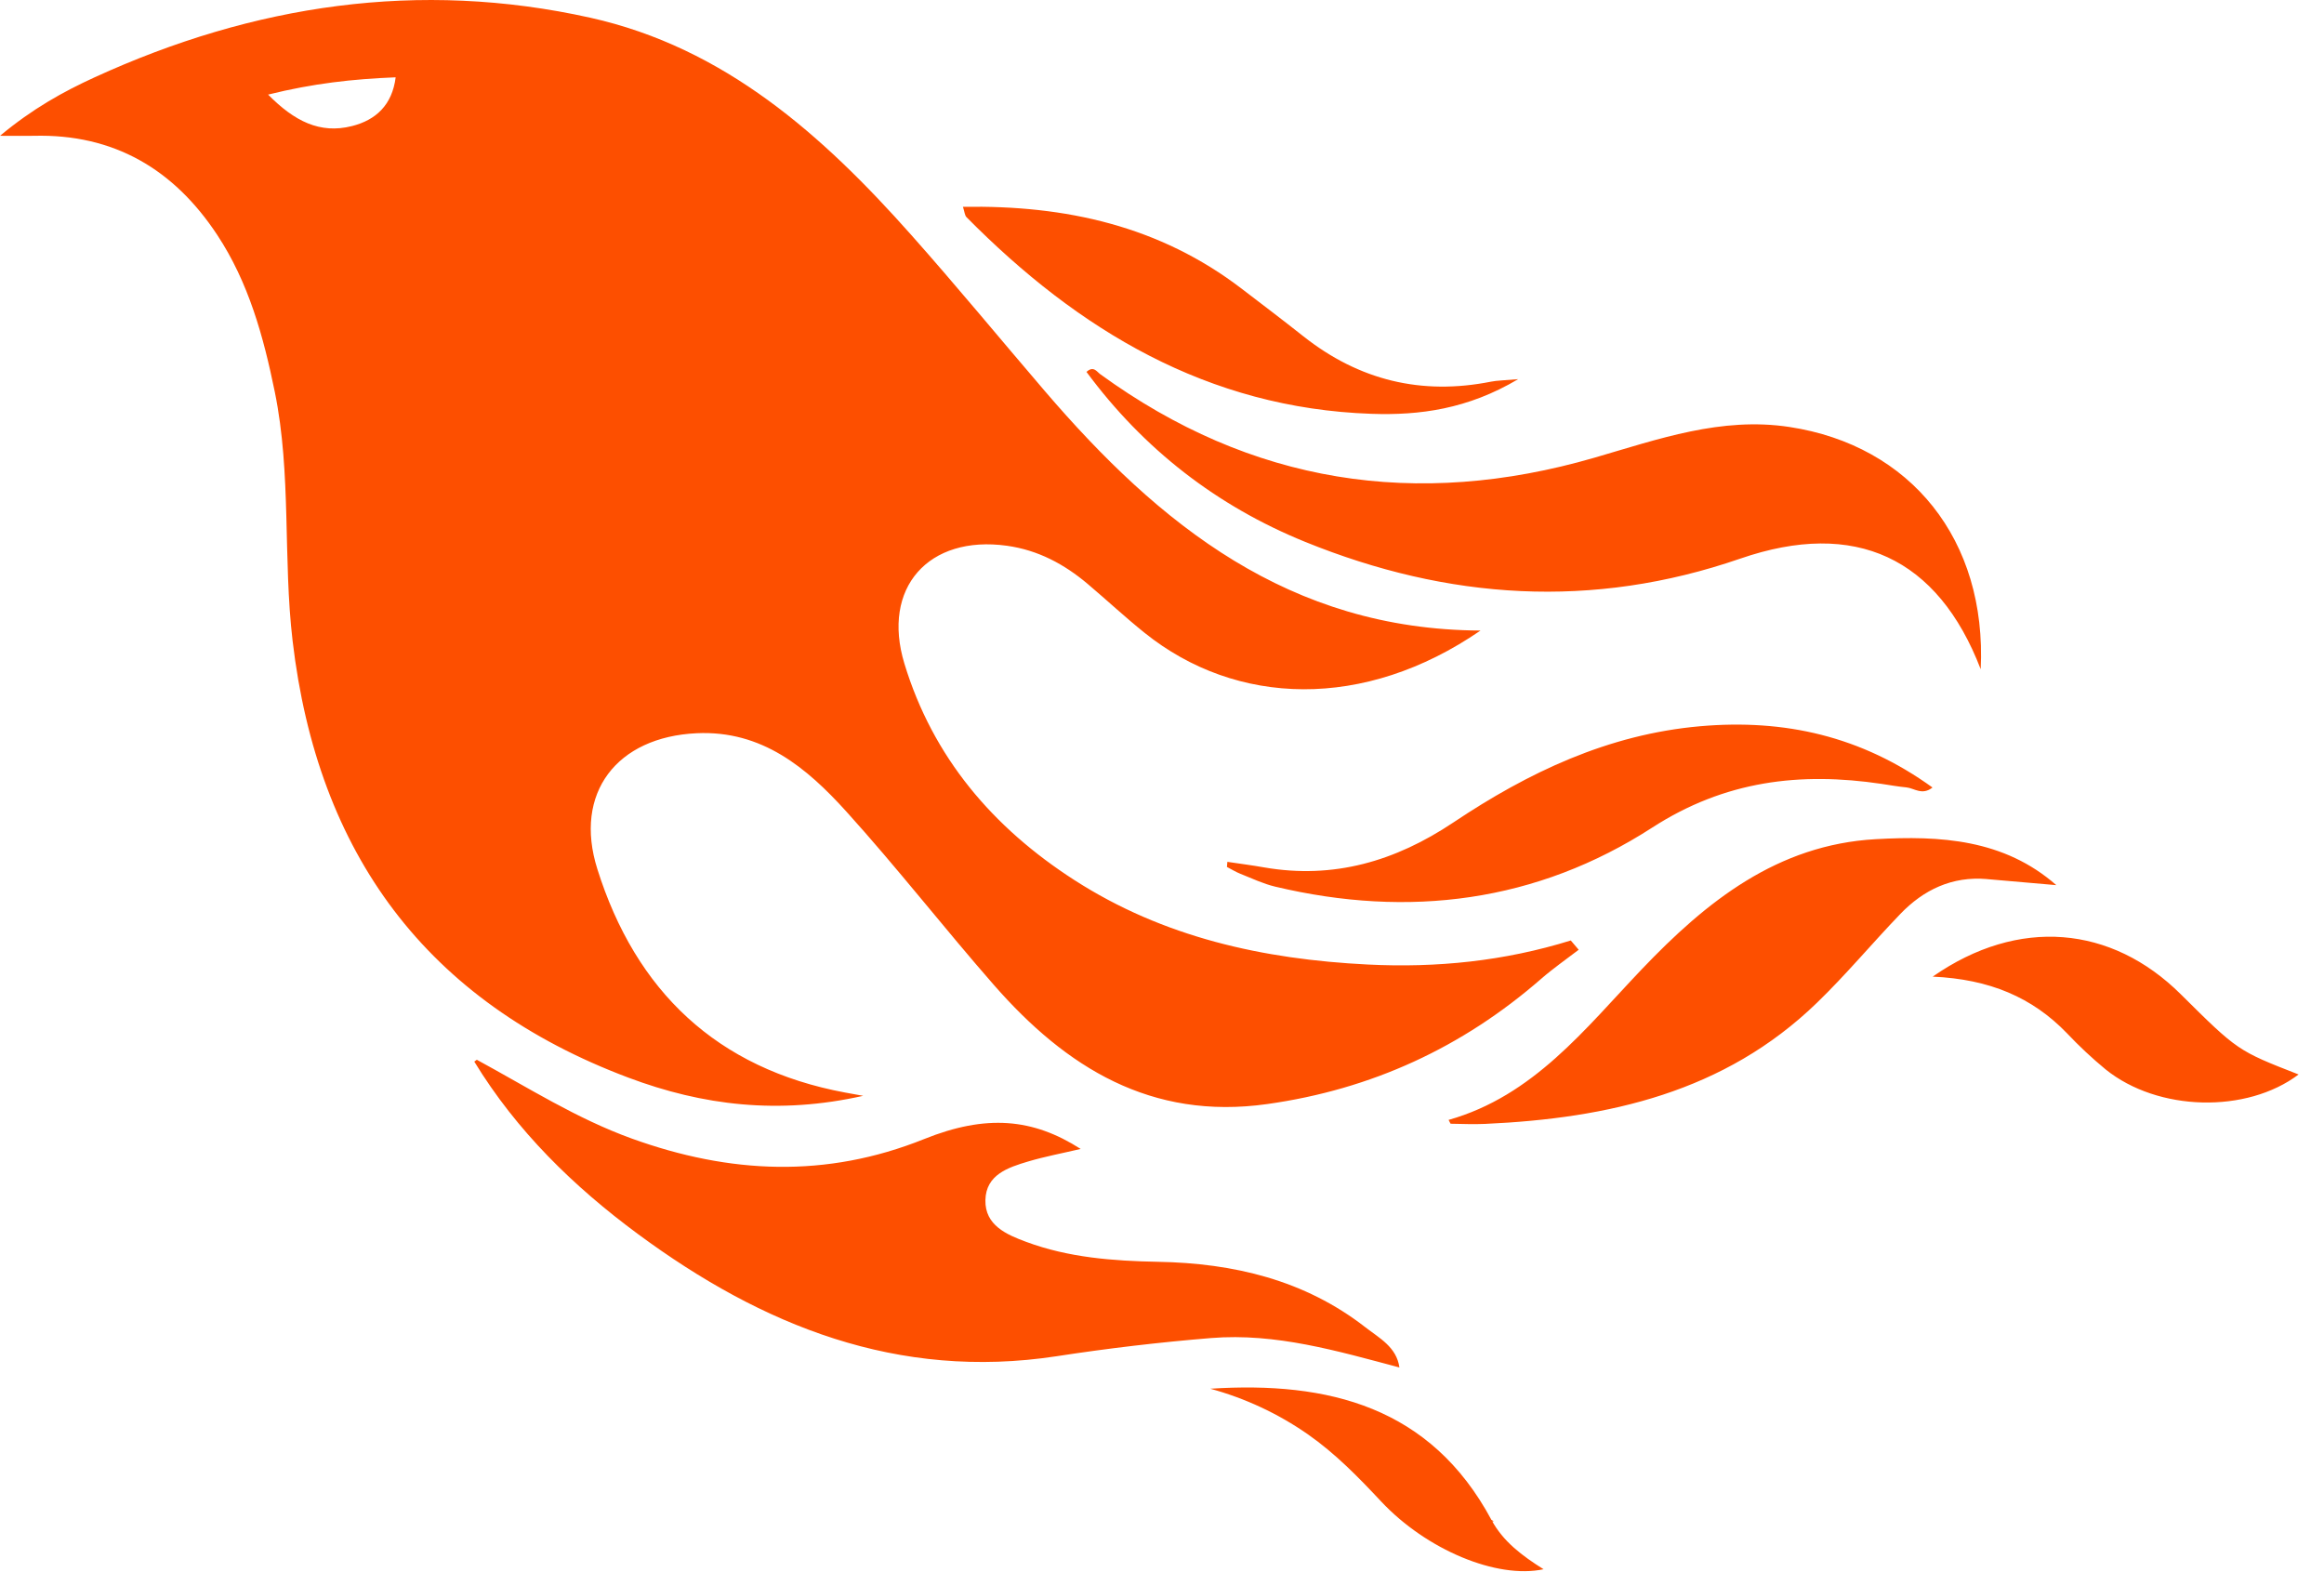
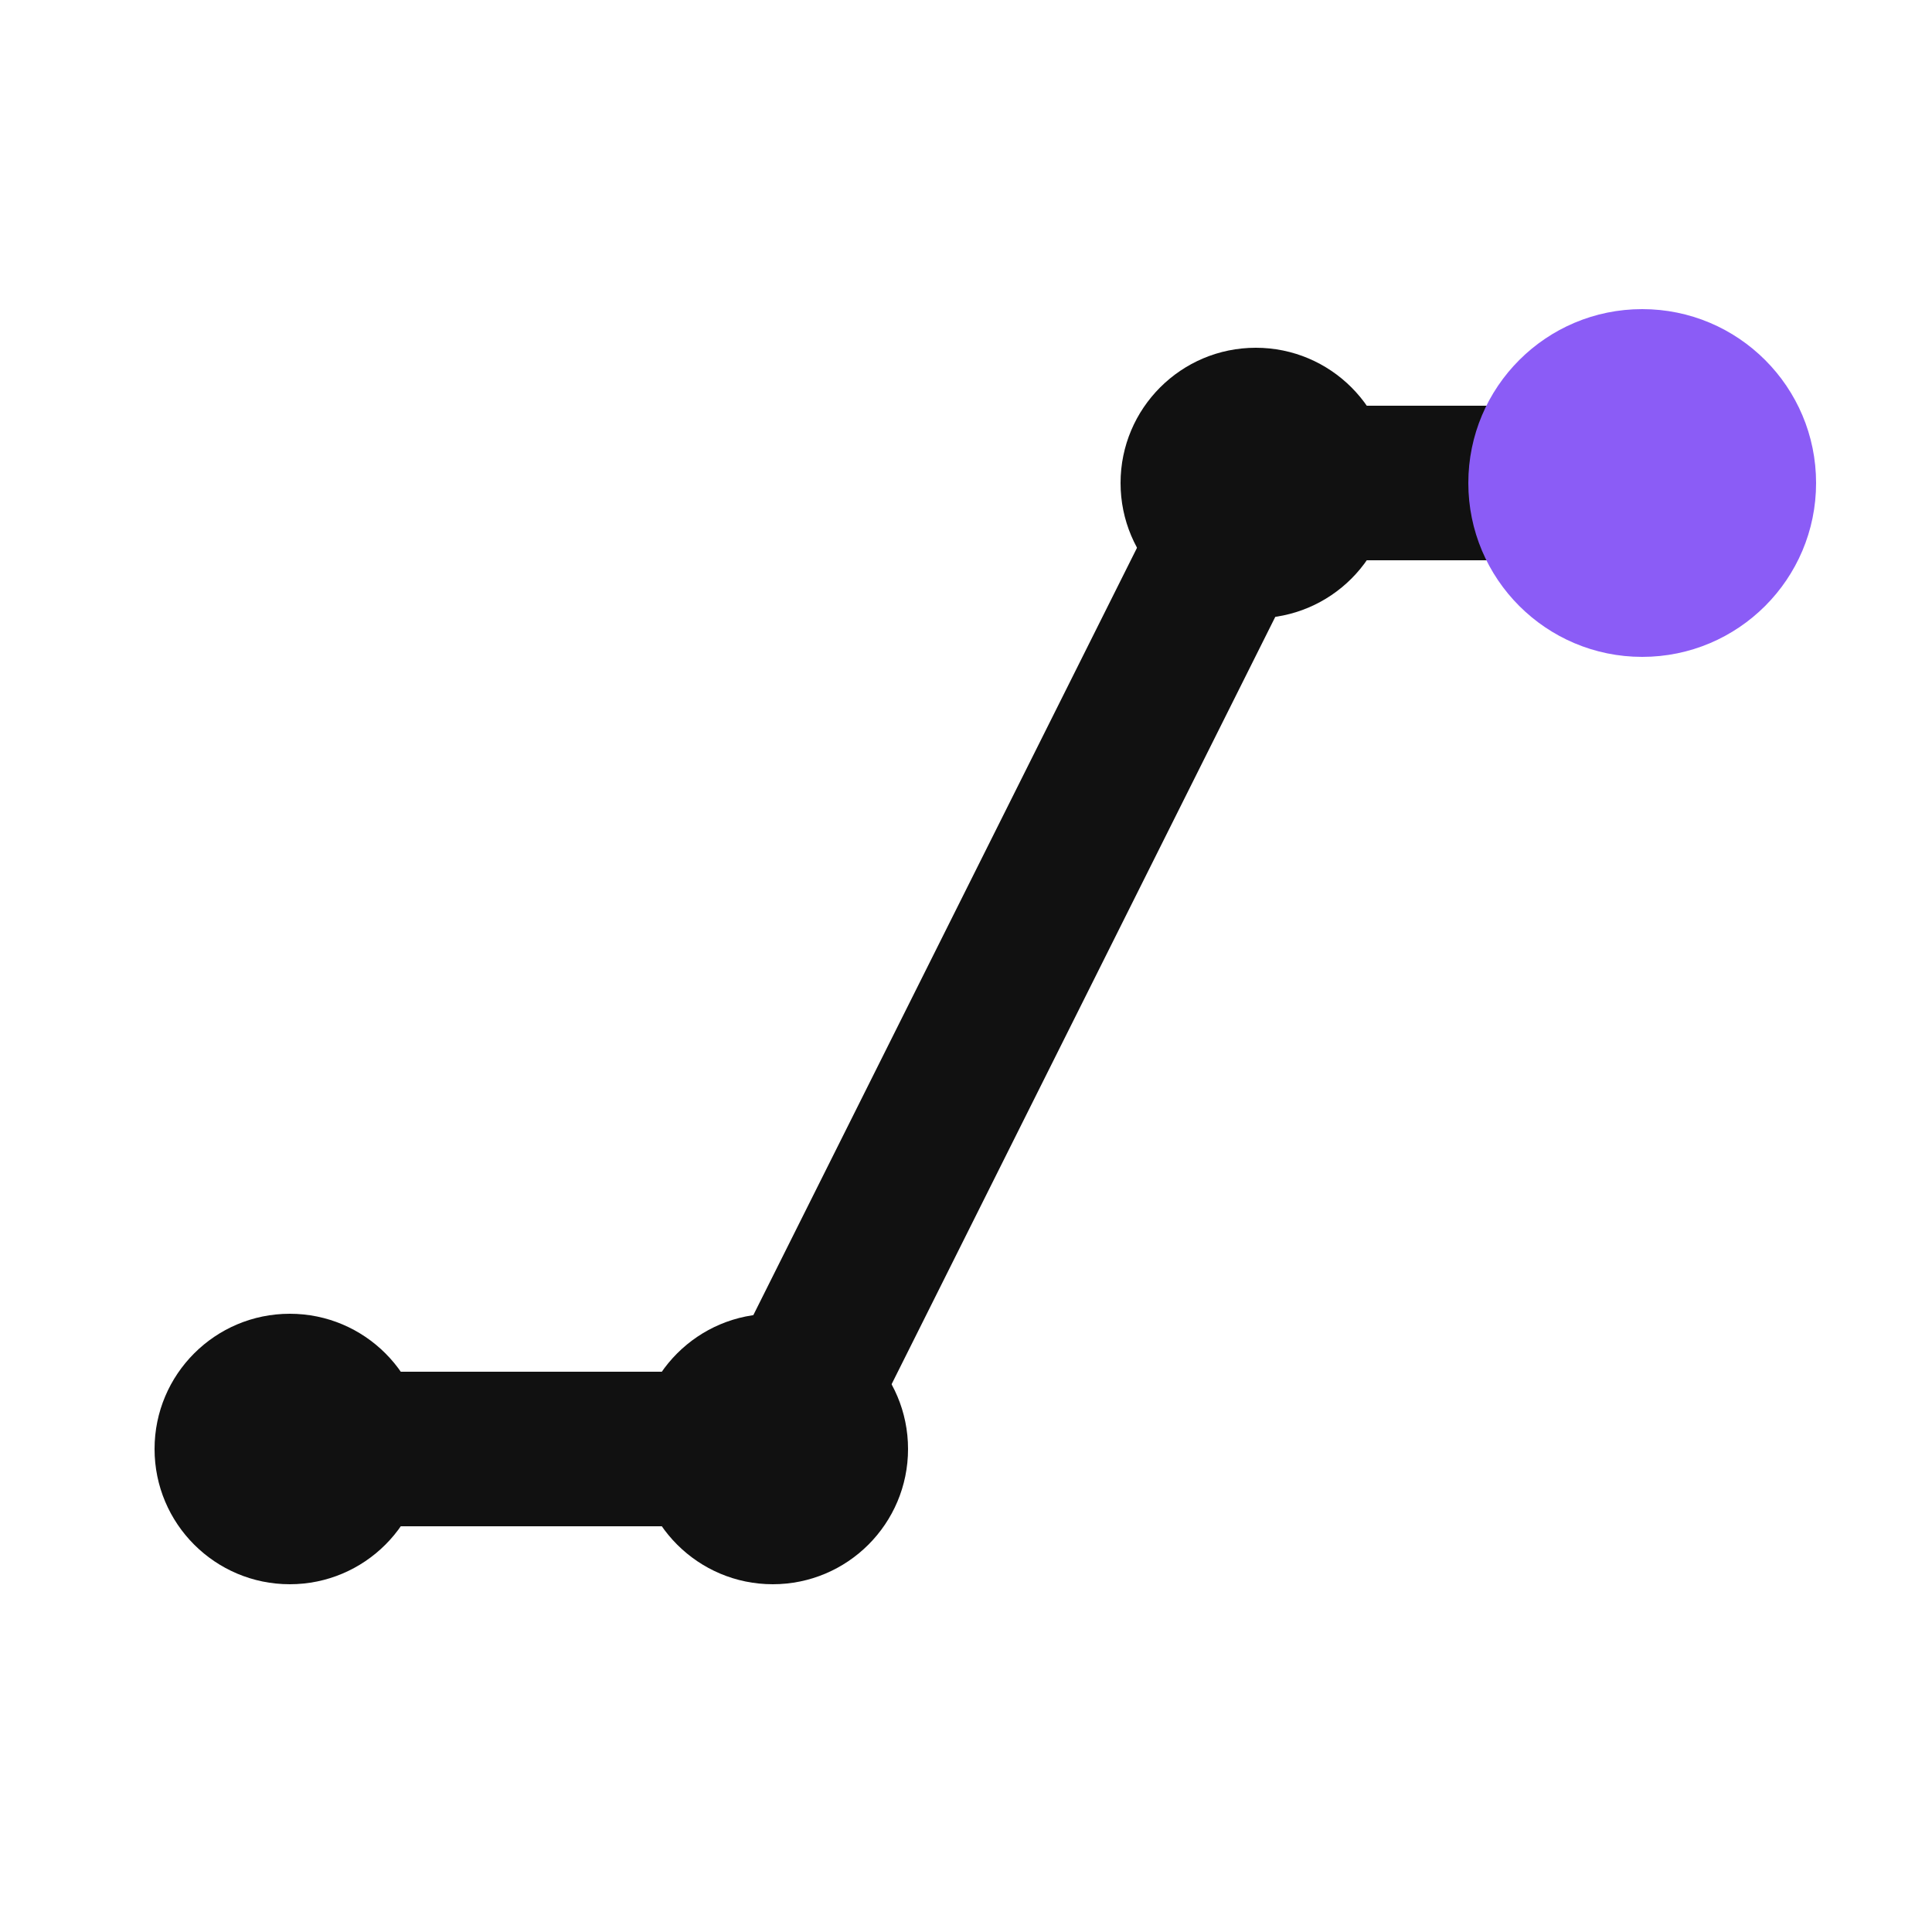
- <svg xmlns="http://www.w3.org/2000/svg" viewBox="0 0 71 48" fill="currentColor" aria-hidden="true">
-   <path d="m26.371 33.477-.552-.1c-3.92-.729-6.397-3.1-7.57-6.829-.733-2.324.597-4.035 3.035-4.148 1.995-.092 3.362 1.055 4.57 2.39 1.557 1.72 2.984 3.558 4.514 5.305 2.202 2.515 4.797 4.134 8.347 3.634 3.183-.448 5.958-1.725 8.371-3.828.363-.316.761-.592 1.144-.886l-.241-.284c-2.027.63-4.093.841-6.205.735-3.195-.16-6.24-.828-8.964-2.582-2.486-1.601-4.319-3.746-5.19-6.611-.704-2.315.736-3.934 3.135-3.6.948.133 1.746.56 2.463 1.165.583.493 1.143 1.015 1.738 1.493 2.8 2.25 6.712 2.375 10.265-.068-5.842-.026-9.817-3.24-13.308-7.313-1.366-1.594-2.7-3.216-4.095-4.785-2.698-3.036-5.692-5.71-9.79-6.623C12.8-.623 7.745.14 2.893 2.361 1.926 2.804.997 3.319 0 4.149c.494 0 .763.006 1.032 0 2.446-.064 4.28 1.023 5.602 3.024.962 1.457 1.415 3.104 1.761 4.798.513 2.515.247 5.078.544 7.605.761 6.494 4.08 11.026 10.26 13.346 2.267.852 4.591 1.135 7.172.555ZM10.751 3.852c-.976.246-1.756-.148-2.56-.962 1.377-.343 2.592-.476 3.897-.528-.107.848-.607 1.306-1.336 1.49Zm32.002 37.924c-.085-.626-.62-.901-1.04-1.228-1.857-1.446-4.03-1.958-6.333-2-1.375-.026-2.735-.128-4.031-.61-.595-.22-1.26-.505-1.244-1.272.015-.78.693-1 1.31-1.184.505-.15 1.026-.247 1.6-.382-1.46-.936-2.886-1.065-4.787-.3-2.993 1.202-5.943 1.06-8.926-.017-1.684-.608-3.179-1.563-4.735-2.408l-.077.057c1.29 2.115 3.034 3.817 5.004 5.271 3.793 2.8 7.936 4.471 12.784 3.73A66.714 66.714 0 0 1 37 40.877c1.98-.16 3.866.398 5.753.899Zm-9.14-30.345c-.105-.076-.206-.266-.42-.069 1.745 2.36 3.985 4.098 6.683 5.193 4.354 1.767 8.773 2.07 13.293.51 3.51-1.21 6.033-.028 7.343 3.38.19-3.955-2.137-6.837-5.843-7.401-2.084-.318-4.01.373-5.962.94-5.434 1.575-10.485.798-15.094-2.553Zm27.085 15.425c.708.059 1.416.123 2.124.185-1.6-1.405-3.55-1.517-5.523-1.404-3.003.17-5.167 1.903-7.14 3.972-1.739 1.824-3.31 3.87-5.903 4.604.043.078.054.117.066.117.35.005.699.021 1.047.005 3.768-.17 7.317-.965 10.14-3.7.89-.86 1.685-1.817 2.544-2.71.716-.746 1.584-1.159 2.645-1.07Zm-8.753-4.67c-2.812.246-5.254 1.409-7.548 2.943-1.766 1.18-3.654 1.738-5.776 1.37-.374-.066-.75-.114-1.124-.17l-.013.156c.135.07.265.151.405.207.354.14.702.308 1.07.395 4.083.971 7.992.474 11.516-1.803 2.221-1.435 4.521-1.707 7.013-1.336.252.038.503.083.756.107.234.022.479.255.795.003-2.179-1.574-4.526-2.096-7.094-1.872Zm-10.049-9.544c1.475.051 2.943-.142 4.486-1.059-.452.04-.643.04-.827.076-2.126.424-4.033-.04-5.733-1.383-.623-.493-1.257-.974-1.889-1.457-2.503-1.914-5.374-2.555-8.514-2.5.05.154.054.26.108.315 3.417 3.455 7.371 5.836 12.369 6.008Zm24.727 17.731c-2.114-2.097-4.952-2.367-7.578-.537 1.738.078 3.043.632 4.101 1.728a13 13 0 0 0 1.182 1.106c1.6 1.29 4.311 1.352 5.896.155-1.861-.726-1.861-.726-3.601-2.452Zm-21.058 16.06c-1.858-3.46-4.981-4.24-8.59-4.008a9.667 9.667 0 0 1 2.977 1.39c.84.586 1.547 1.311 2.243 2.055 1.38 1.473 3.534 2.376 4.962 2.07-.656-.412-1.238-.848-1.592-1.507Zl-.006.006-.036-.004.021.018.012.053Za.127.127 0 0 0 .015.043c.005.008.038 0 .058-.002Zl-.008.01.005.026.024.014Z" fill="#FD4F00" />
+ <svg viewBox="0 0 100 100" width="110" height="110">
+   <path d="M 15 75 H 40 L 65 25 H 85" fill="none" stroke="#111111" stroke-width="8" stroke-linecap="round" stroke-linejoin="round" />
+   <circle cx="15" cy="75" r="7" fill="#111111" />
+   <circle cx="40" cy="75" r="7" fill="#111111" />
+   <circle cx="65" cy="25" r="7" fill="#111111" />
+   <circle cx="85" cy="25" r="9" fill="#8b5cf6" />
</svg>
